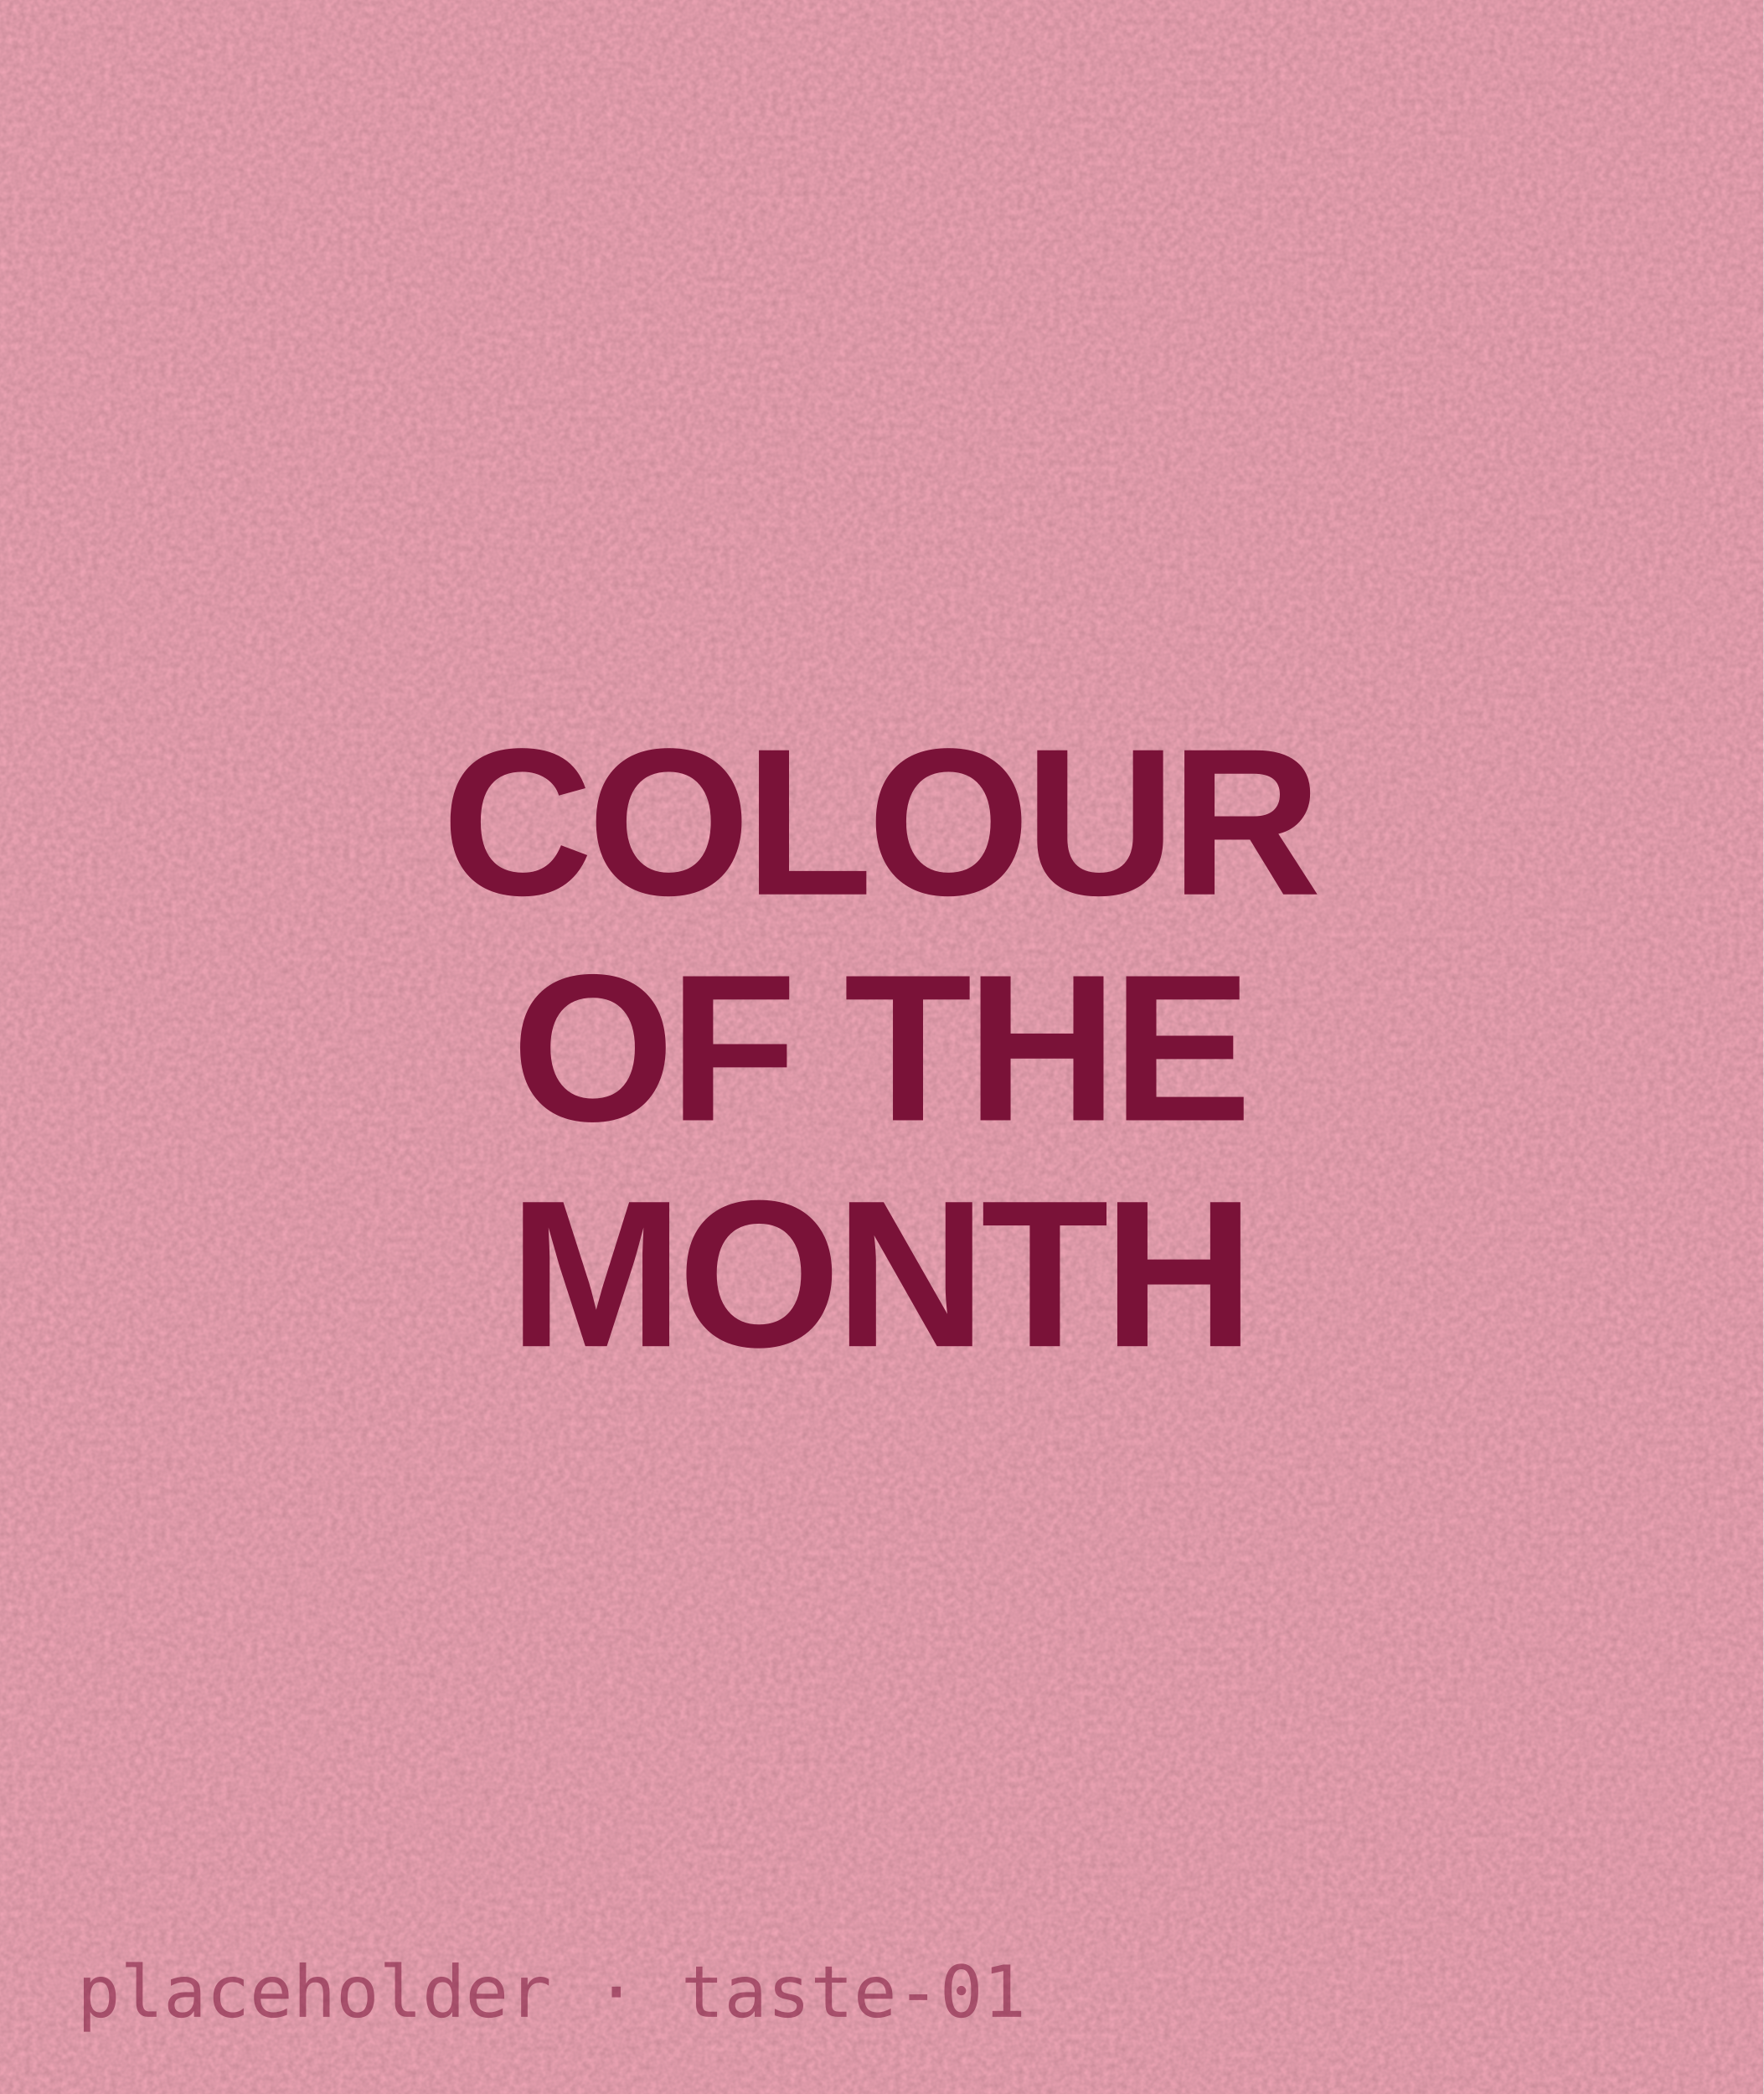
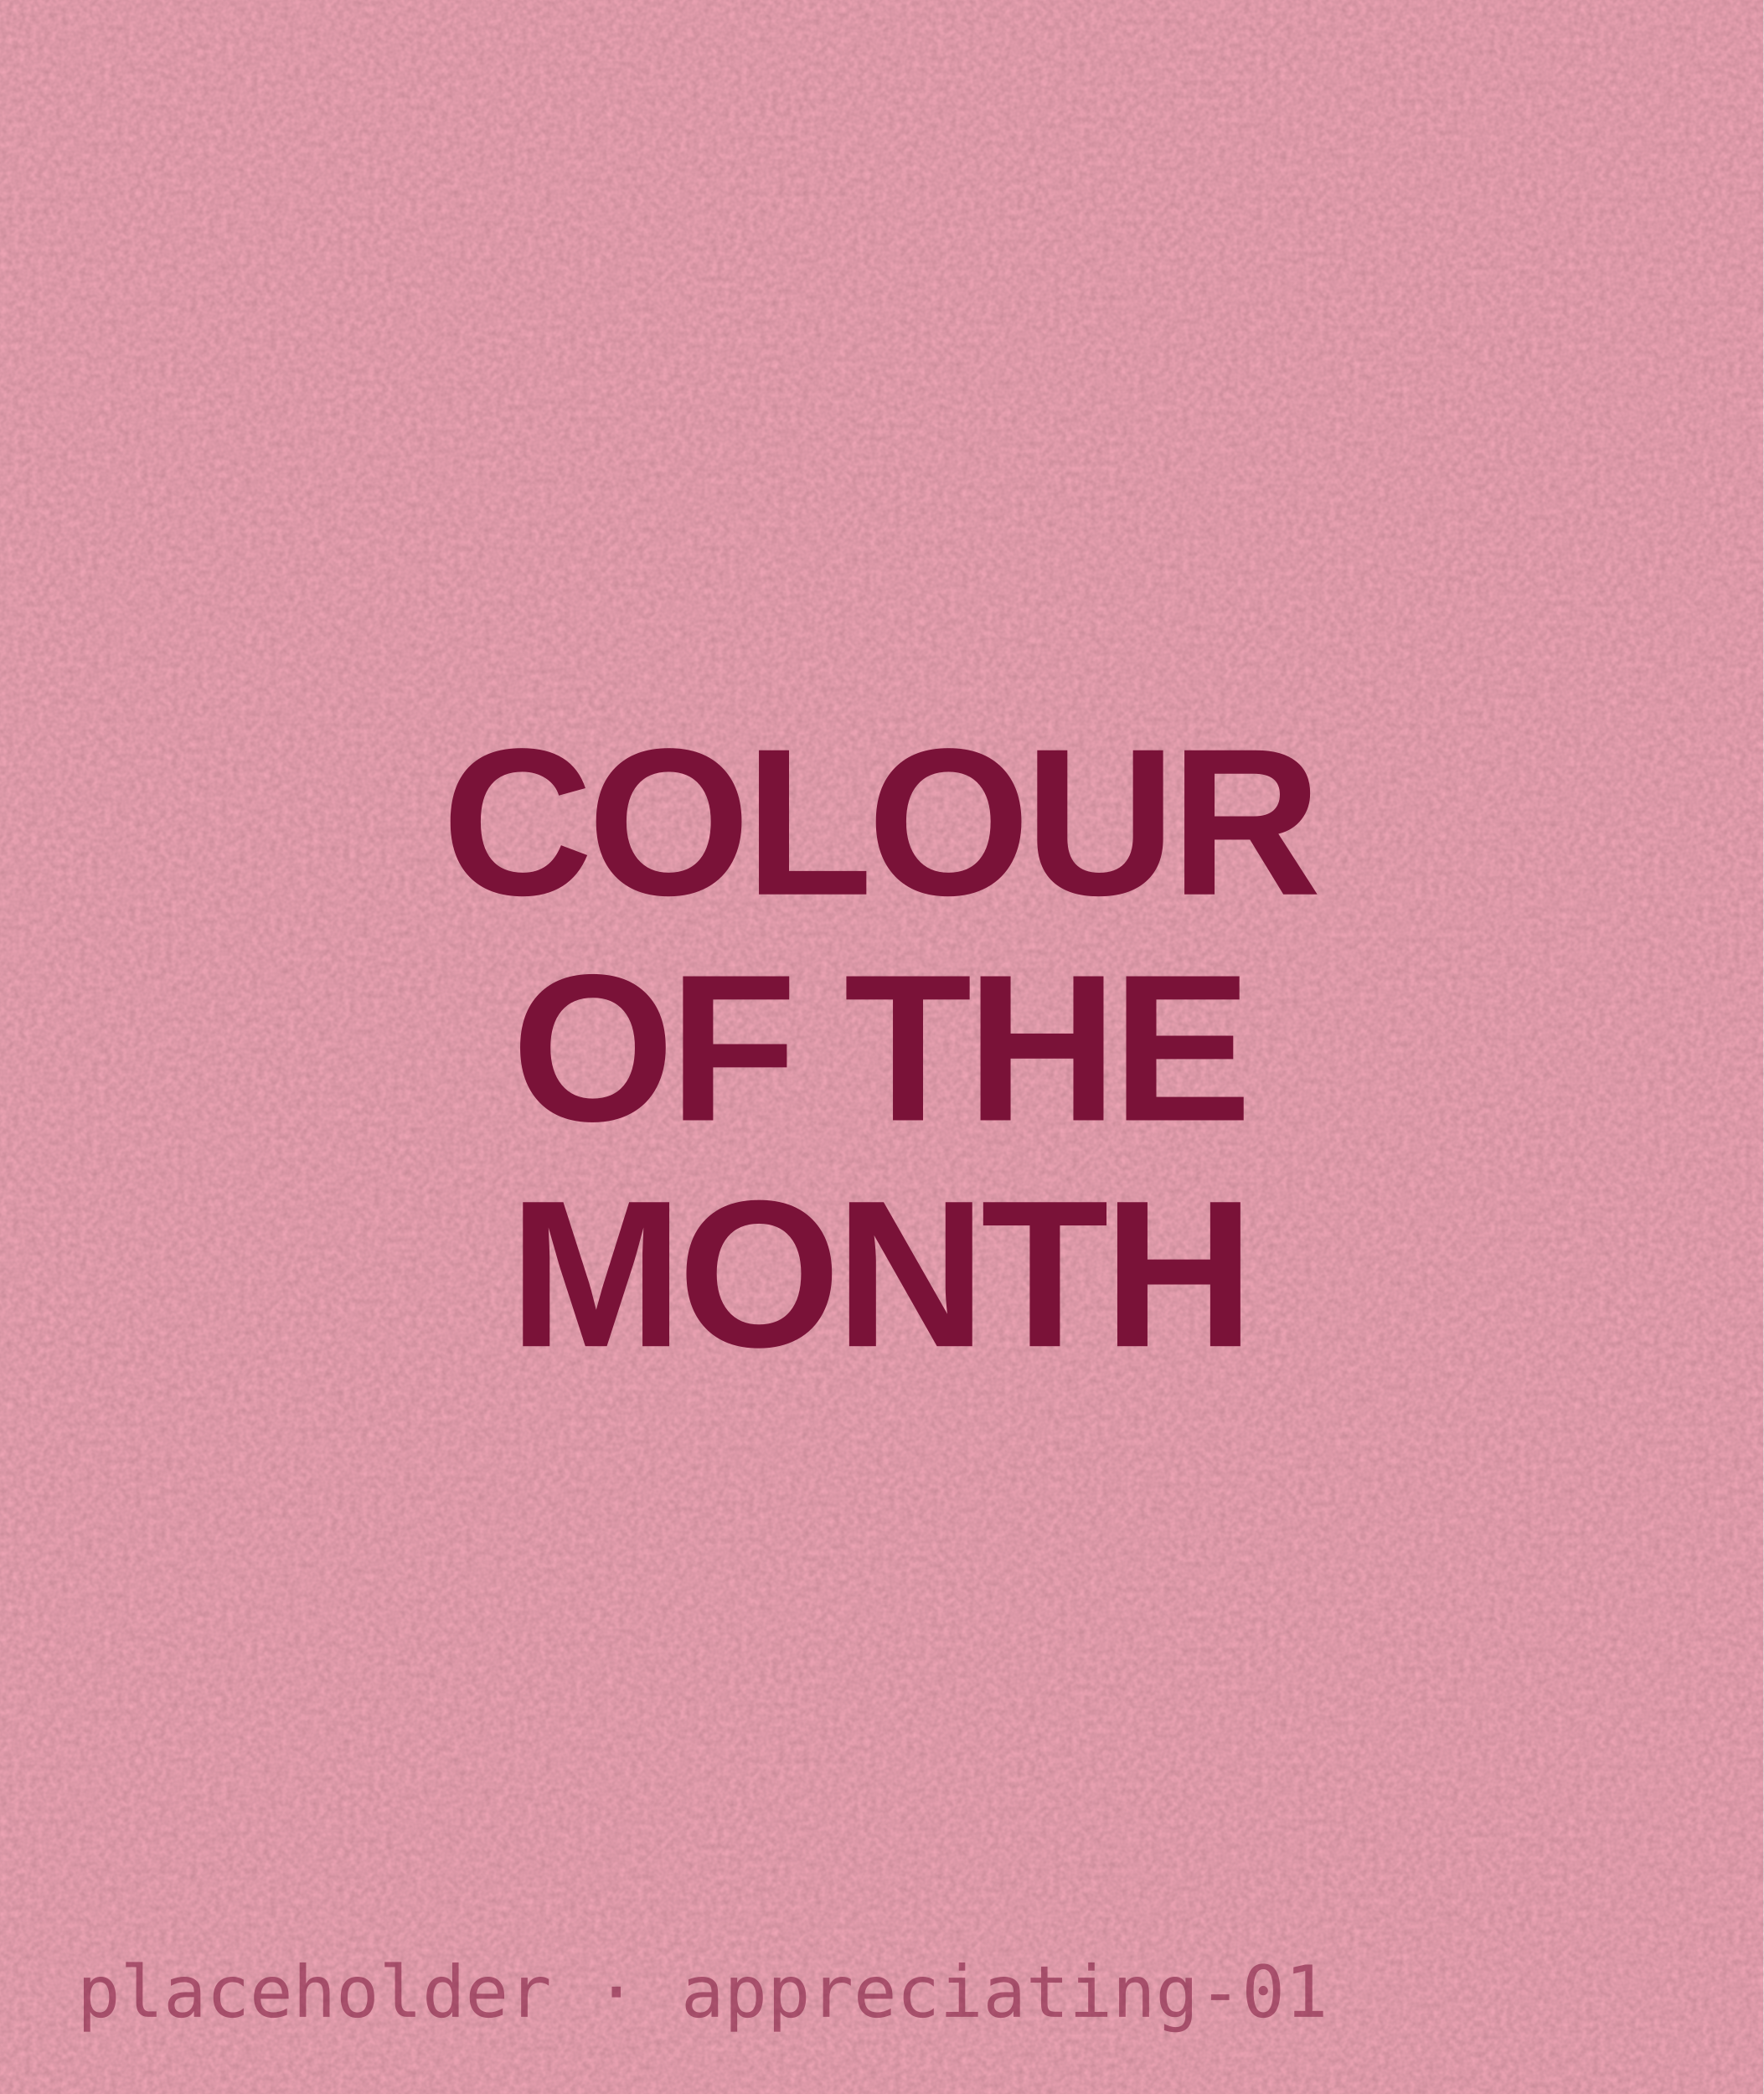
<svg xmlns="http://www.w3.org/2000/svg" viewBox="0 0 320 380" width="320" height="380">
  <defs>
    <filter id="grain">
      <feTurbulence type="fractalNoise" baseFrequency=".9" numOctaves="2" stitchTiles="stitch" />
      <feColorMatrix values="0 0 0 0 0  0 0 0 0 0  0 0 0 0 0  0 0 0 .18 0" />
    </filter>
  </defs>
  <rect width="100%" height="100%" fill="#F2A7B8" />
  <rect width="100%" height="100%" filter="url(#grain)" />
  <g fill="#7A1238" font-family="'Arial Black', Arial, Helvetica, sans-serif" font-size="38" font-weight="700" text-anchor="middle" letter-spacing="-1">
    <text x="160" y="162.3">COLOUR</text>
    <text x="160" y="203.3">OF THE</text>
    <text x="160" y="244.3">MONTH</text>
  </g>
-   <text x="14" y="366" fill="#7A1238" opacity=".55" font-family="monospace" font-size="13">placeholder · taste-01</text>
+   <text x="14" y="366" fill="#7A1238" opacity=".55" font-family="monospace" font-size="13">placeholder · appreciating-01</text>
</svg>
